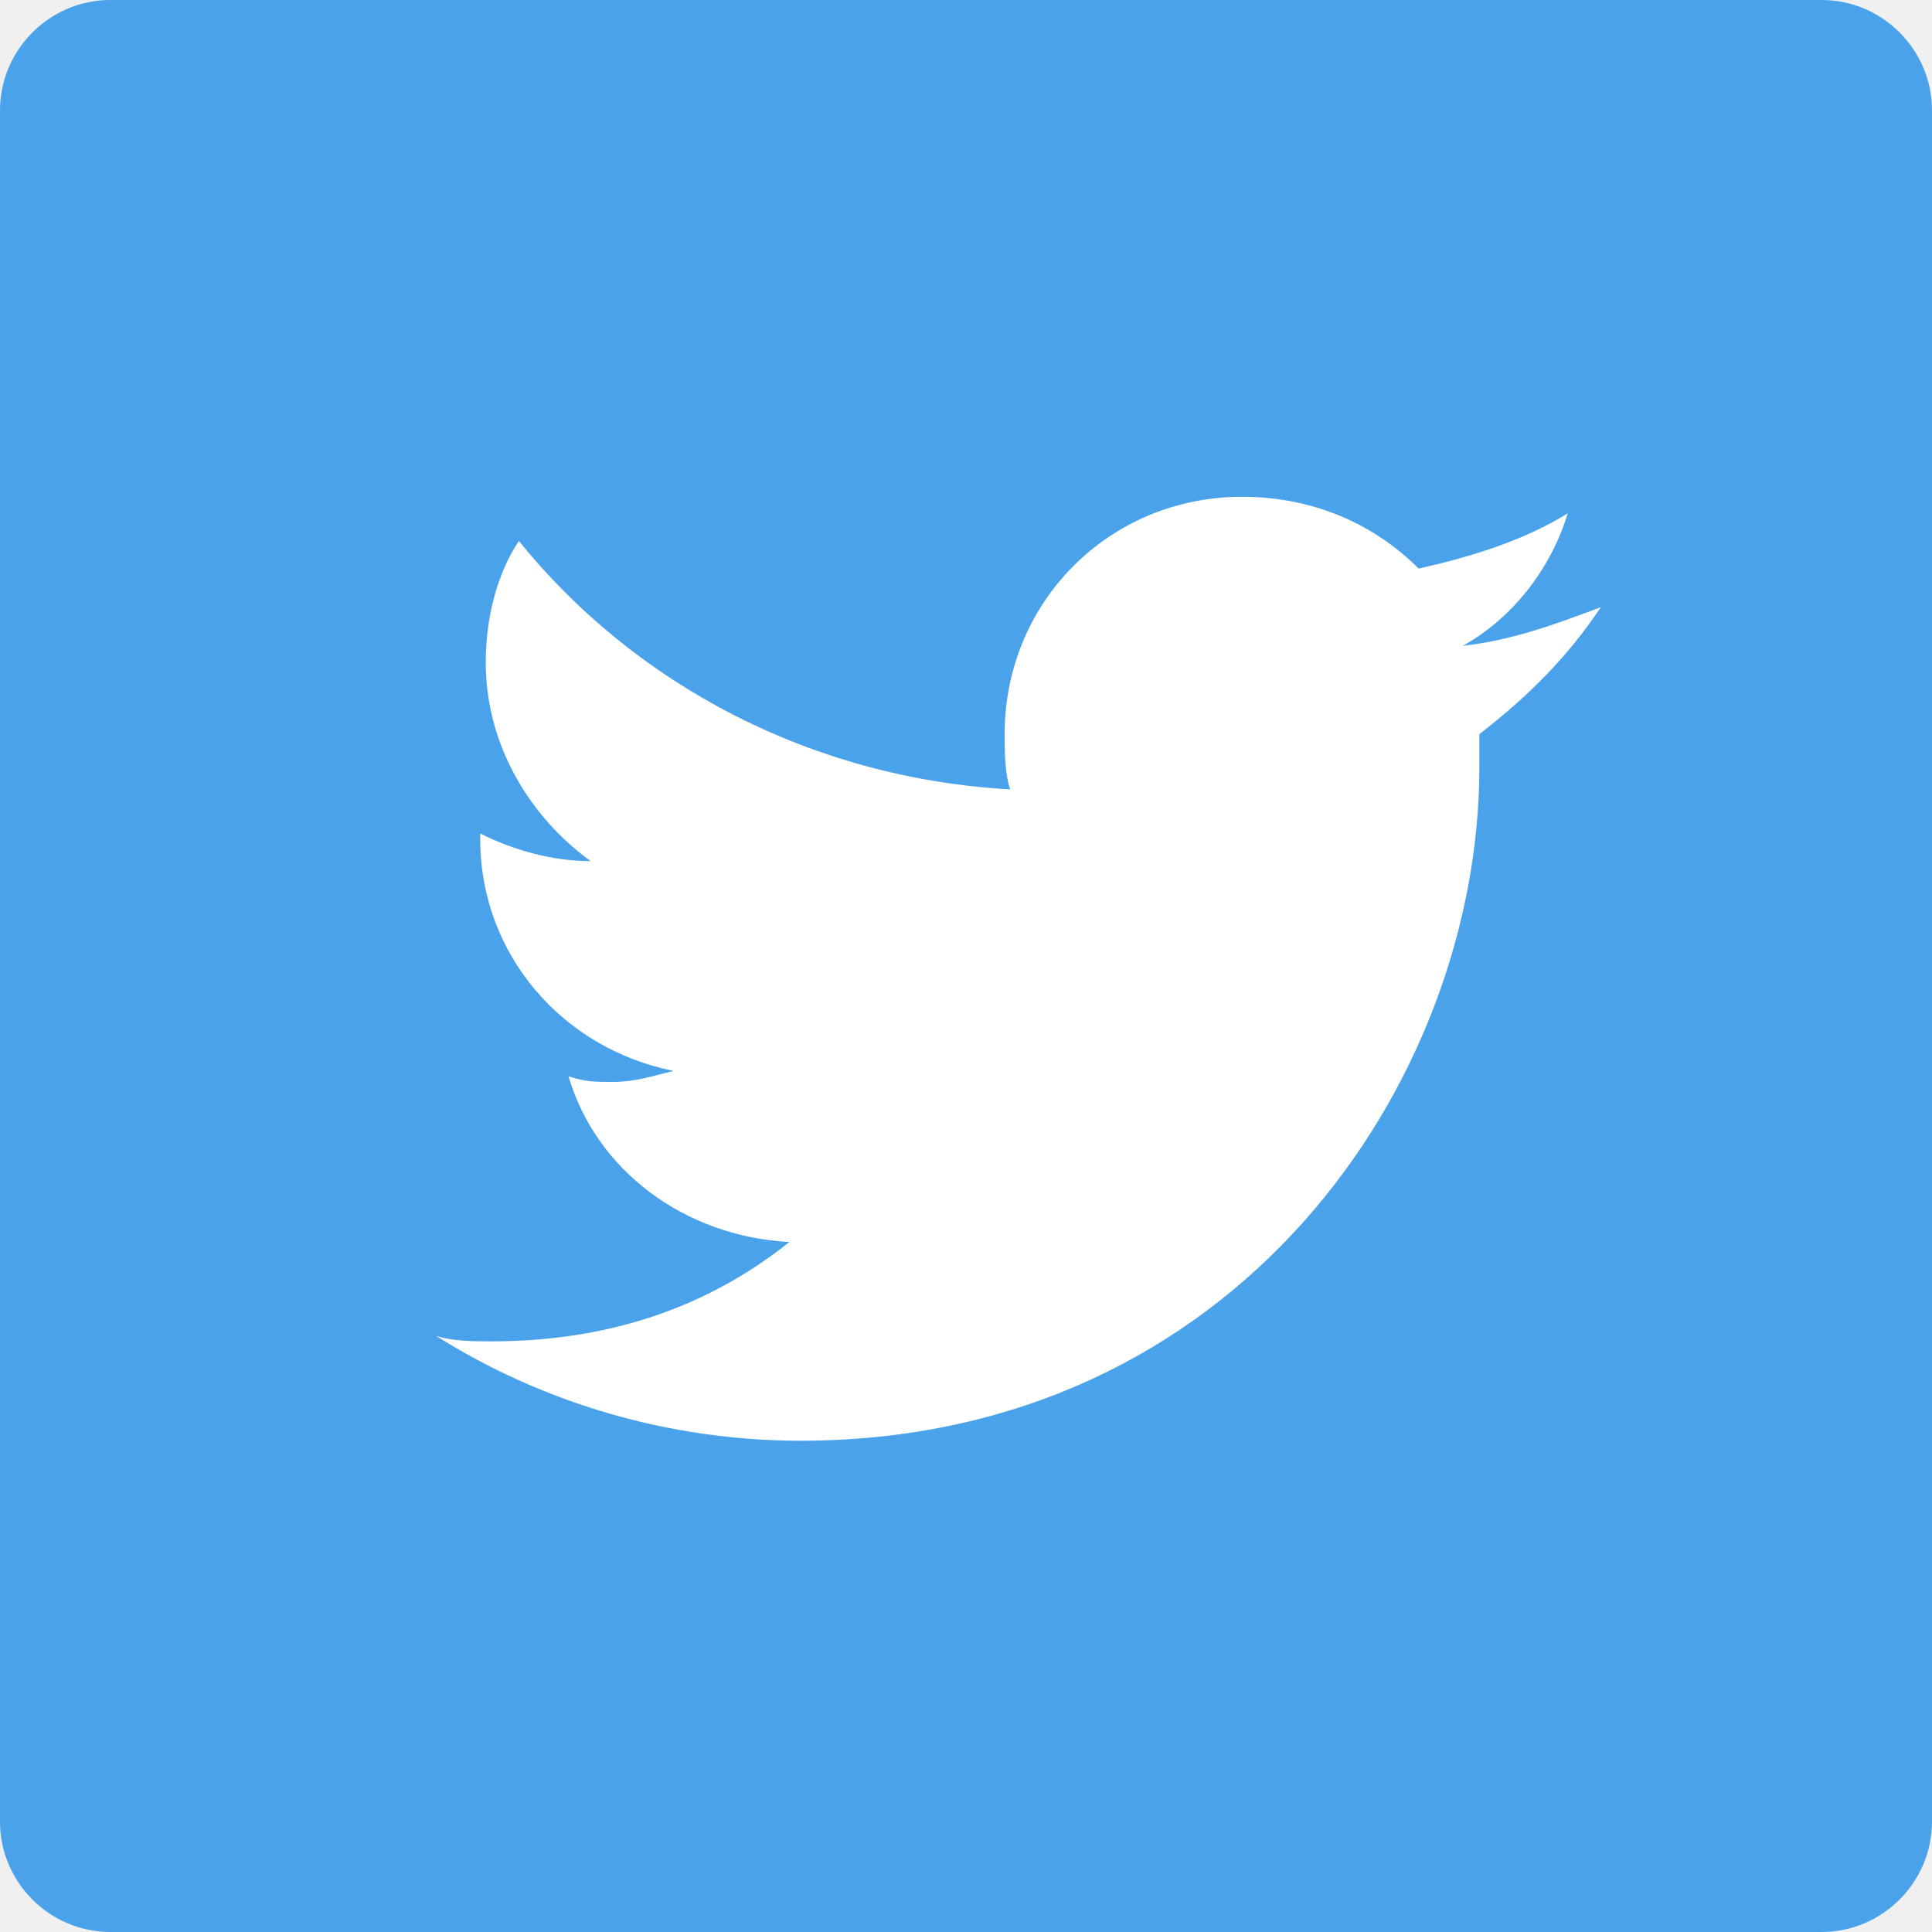
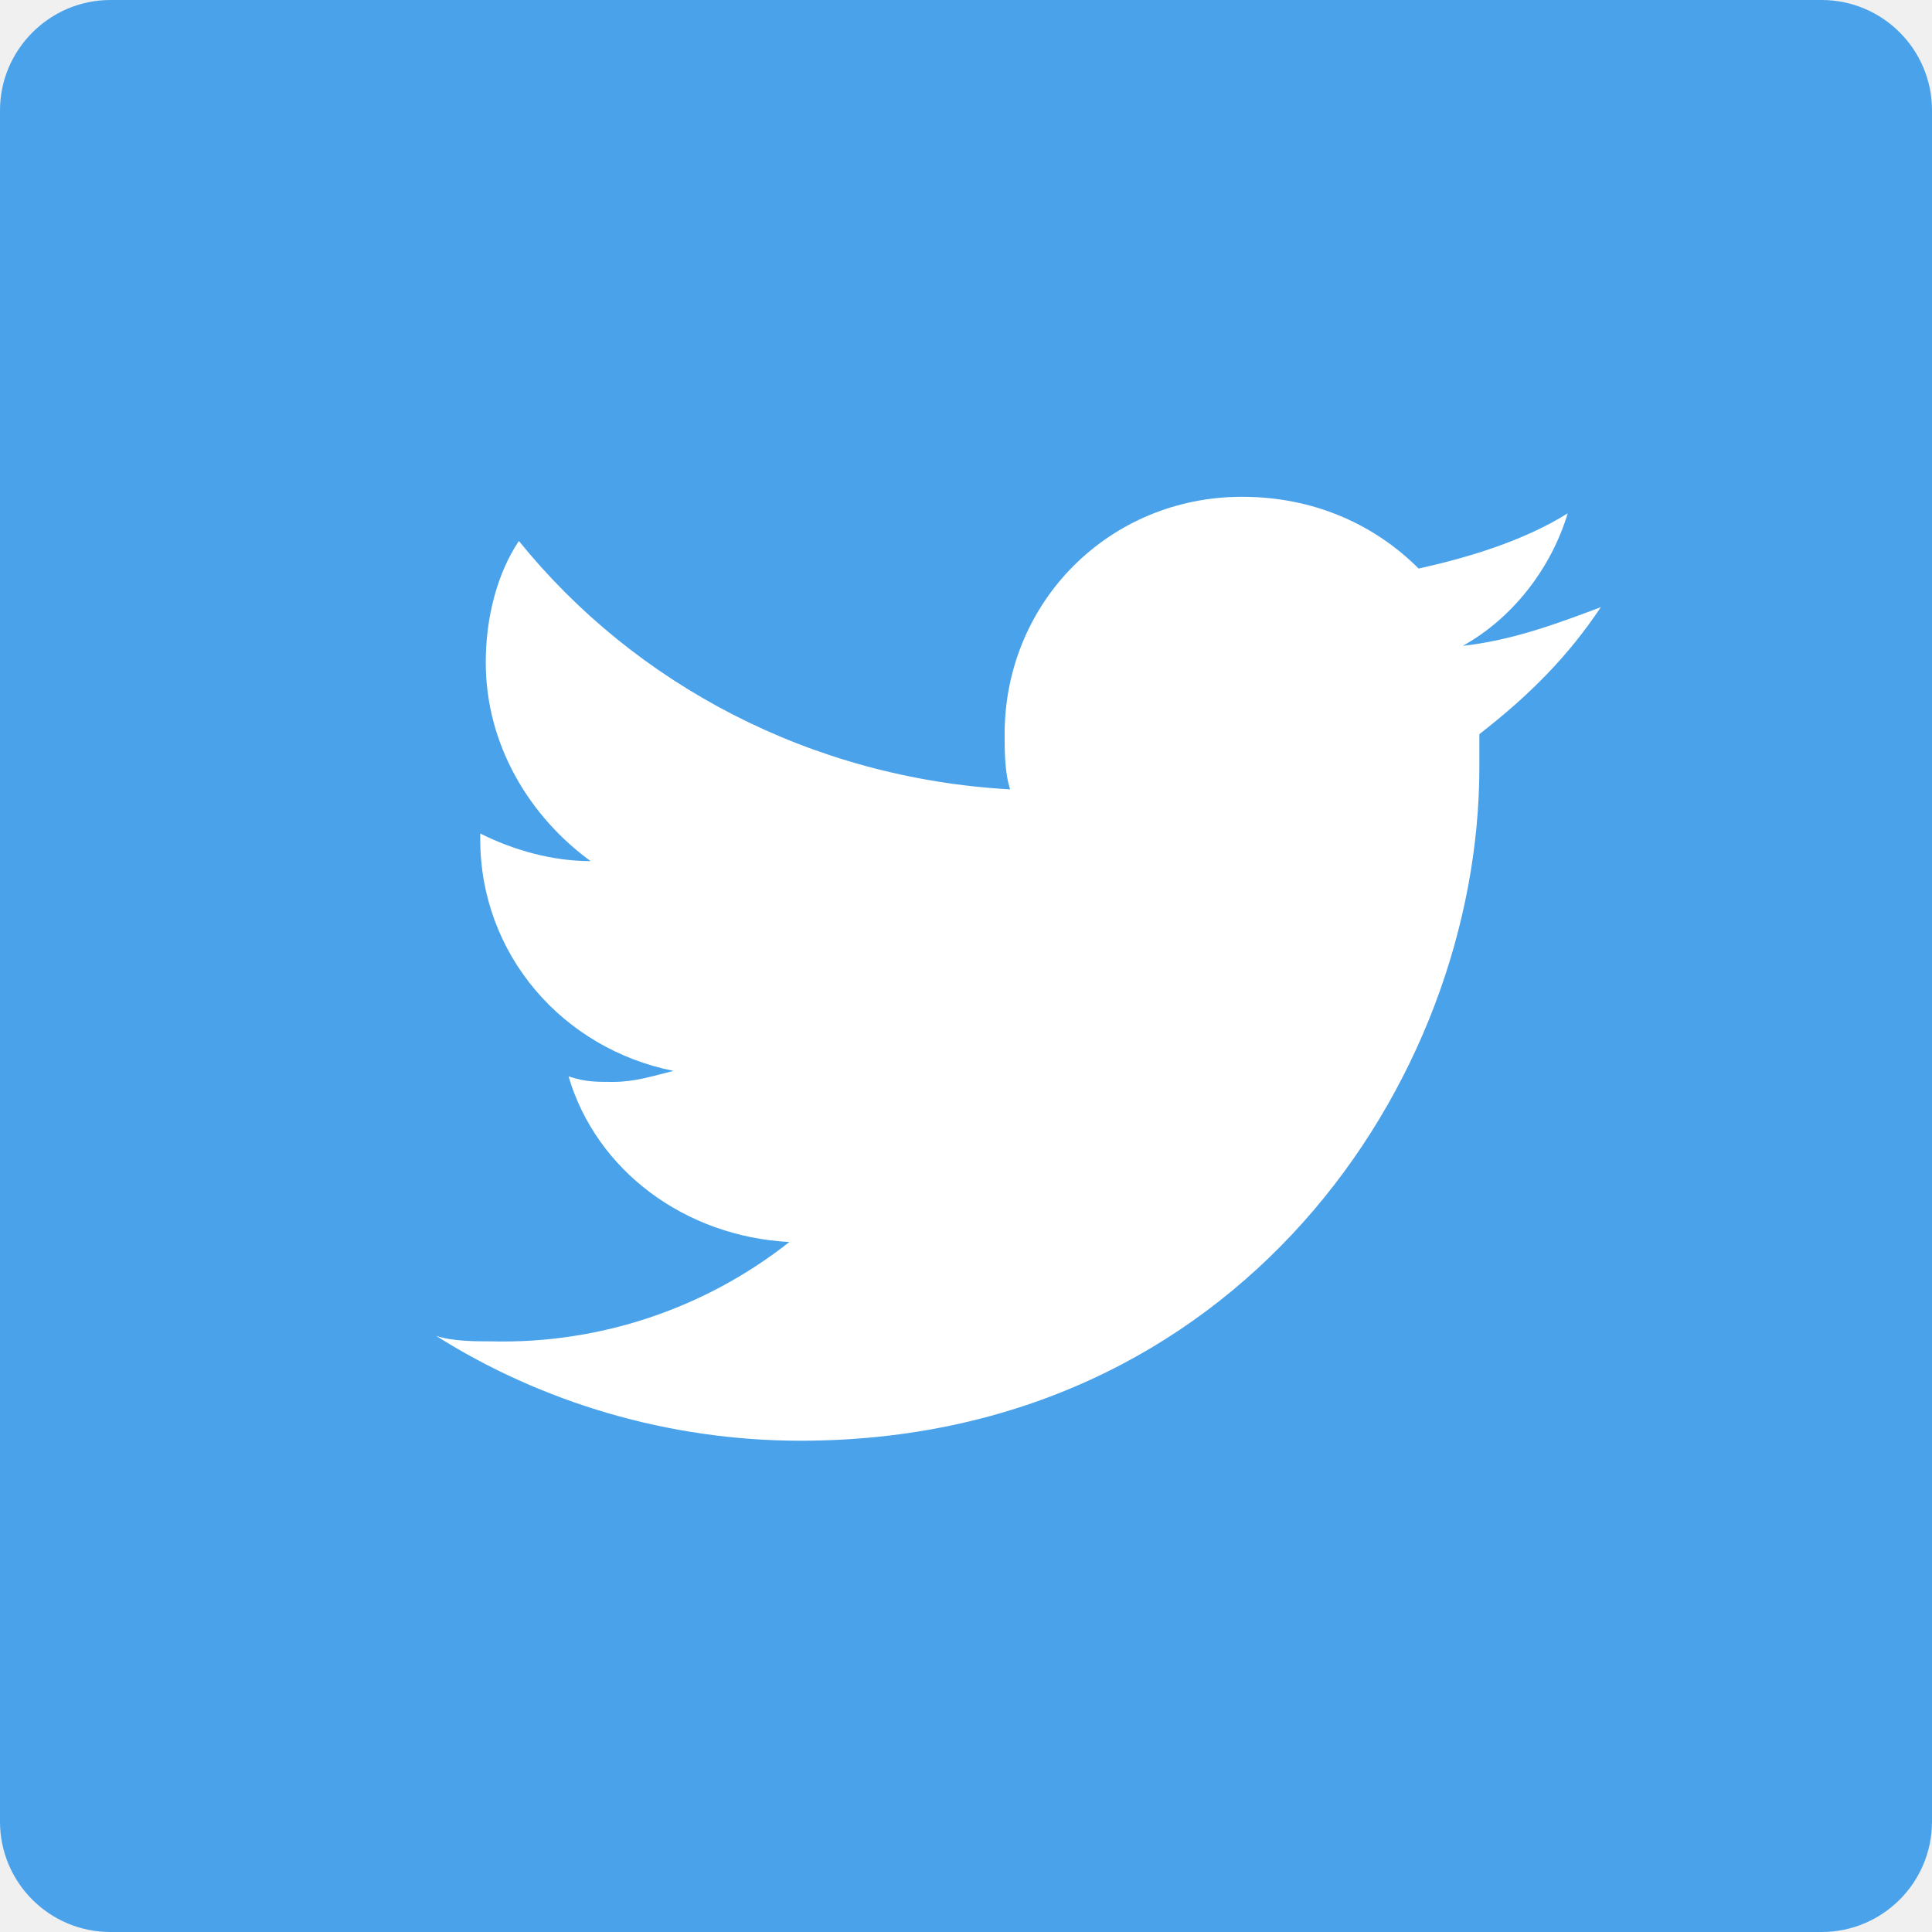
- <svg xmlns="http://www.w3.org/2000/svg" version="1.1" id="Layer_1" x="0px" y="0px" width="35px" height="35px" viewBox="0 0 35 35" enable-background="new 0 0 35 35" xml:space="preserve">
-   <path fill="#4AA3EA" d="M33,35H2c-1.1,0-2-0.9-2-2V2c0-1.1,0.9-2,2-2h31c1.1,0,2,0.9,2,2v31C35,34.1,34.1,35,33,35z" />
-   <path fill="#FFFFFF" d="M29,11c-0.8,0.3-1.6,0.6-2.5,0.7c0.9-0.5,1.6-1.4,1.9-2.4c-0.8,0.5-1.8,0.8-2.7,1C24.9,9.5,23.8,9,22.5,9  c-2.4,0-4.3,1.9-4.3,4.3c0,0.3,0,0.7,0.1,1c-3.6-0.2-6.8-1.9-8.9-4.5c-0.4,0.6-0.6,1.4-0.6,2.2c0,1.5,0.8,2.8,1.9,3.6  c-0.7,0-1.4-0.2-2-0.5c0,0,0,0,0,0.1c0,2.1,1.5,3.8,3.5,4.2c-0.4,0.1-0.7,0.2-1.1,0.2c-0.3,0-0.5,0-0.8-0.1c0.5,1.7,2.1,2.9,4,3  c-1.5,1.2-3.3,1.8-5.4,1.8c-0.3,0-0.7,0-1-0.1c1.9,1.2,4.2,1.9,6.6,1.9c7.9,0,12.3-6.5,12.3-12.2c0-0.2,0-0.4,0-0.6  C27.7,12.6,28.4,11.9,29,11z" />
+ <svg xmlns="http://www.w3.org/2000/svg" viewBox="0 0 35 35">
+   <path fill="#4AA3EA" d="M33 35H2a2 2 0 01-2-2V2C0 .9.9 0 2 0h31a2 2 0 012 2v31a2 2 0 01-2 2z" />
+   <path fill="#FFF" d="M29 11c-.8.3-1.6.6-2.5.7.9-.5 1.6-1.4 1.9-2.4-.8.5-1.8.8-2.7 1-.8-.8-1.9-1.3-3.2-1.3-2.4 0-4.3 1.9-4.3 4.3 0 .3 0 .7.1 1-3.6-.2-6.8-1.9-8.9-4.5-.4.6-.6 1.4-.6 2.2 0 1.5.8 2.8 1.9 3.6-.7 0-1.4-.2-2-.5v.1c0 2.1 1.5 3.8 3.5 4.2-.4.1-.7.2-1.1.2-.3 0-.5 0-.8-.1.5 1.7 2.1 2.9 4 3a8.38 8.38 0 01-5.4 1.8c-.3 0-.7 0-1-.1 1.9 1.2 4.2 1.9 6.6 1.9 7.9 0 12.3-6.5 12.3-12.2v-.6c.9-.7 1.6-1.4 2.2-2.3z" />
</svg>
